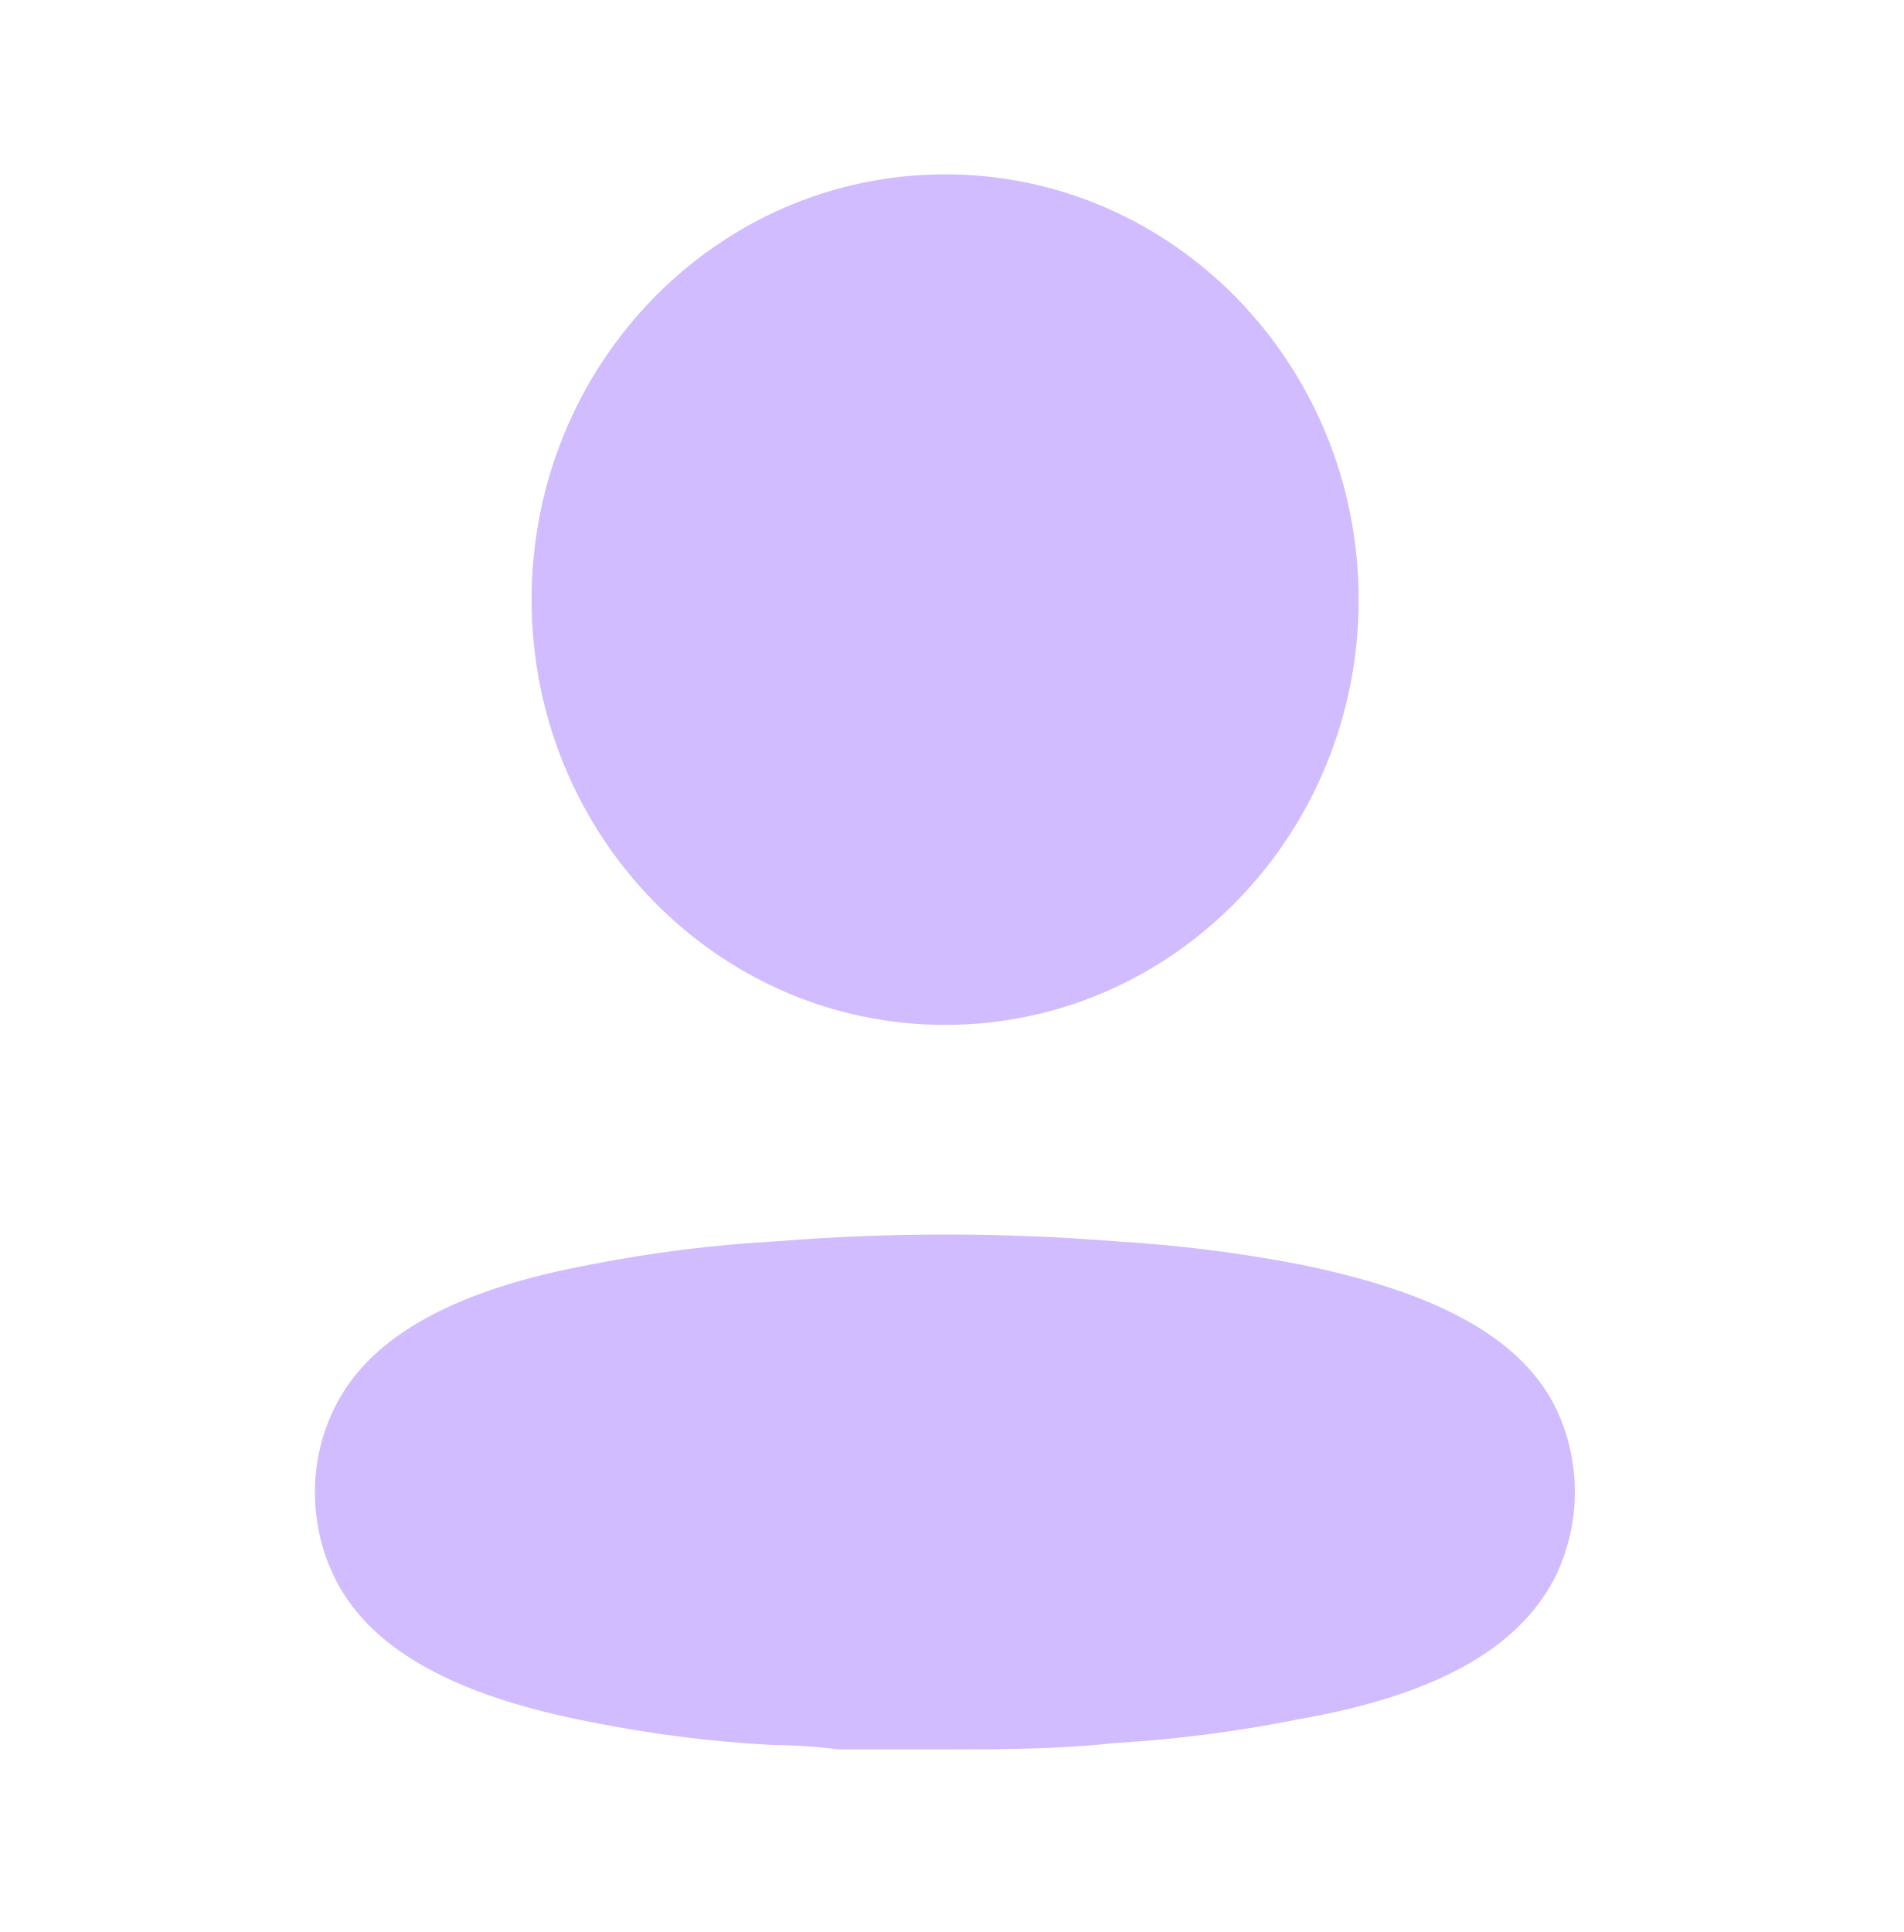
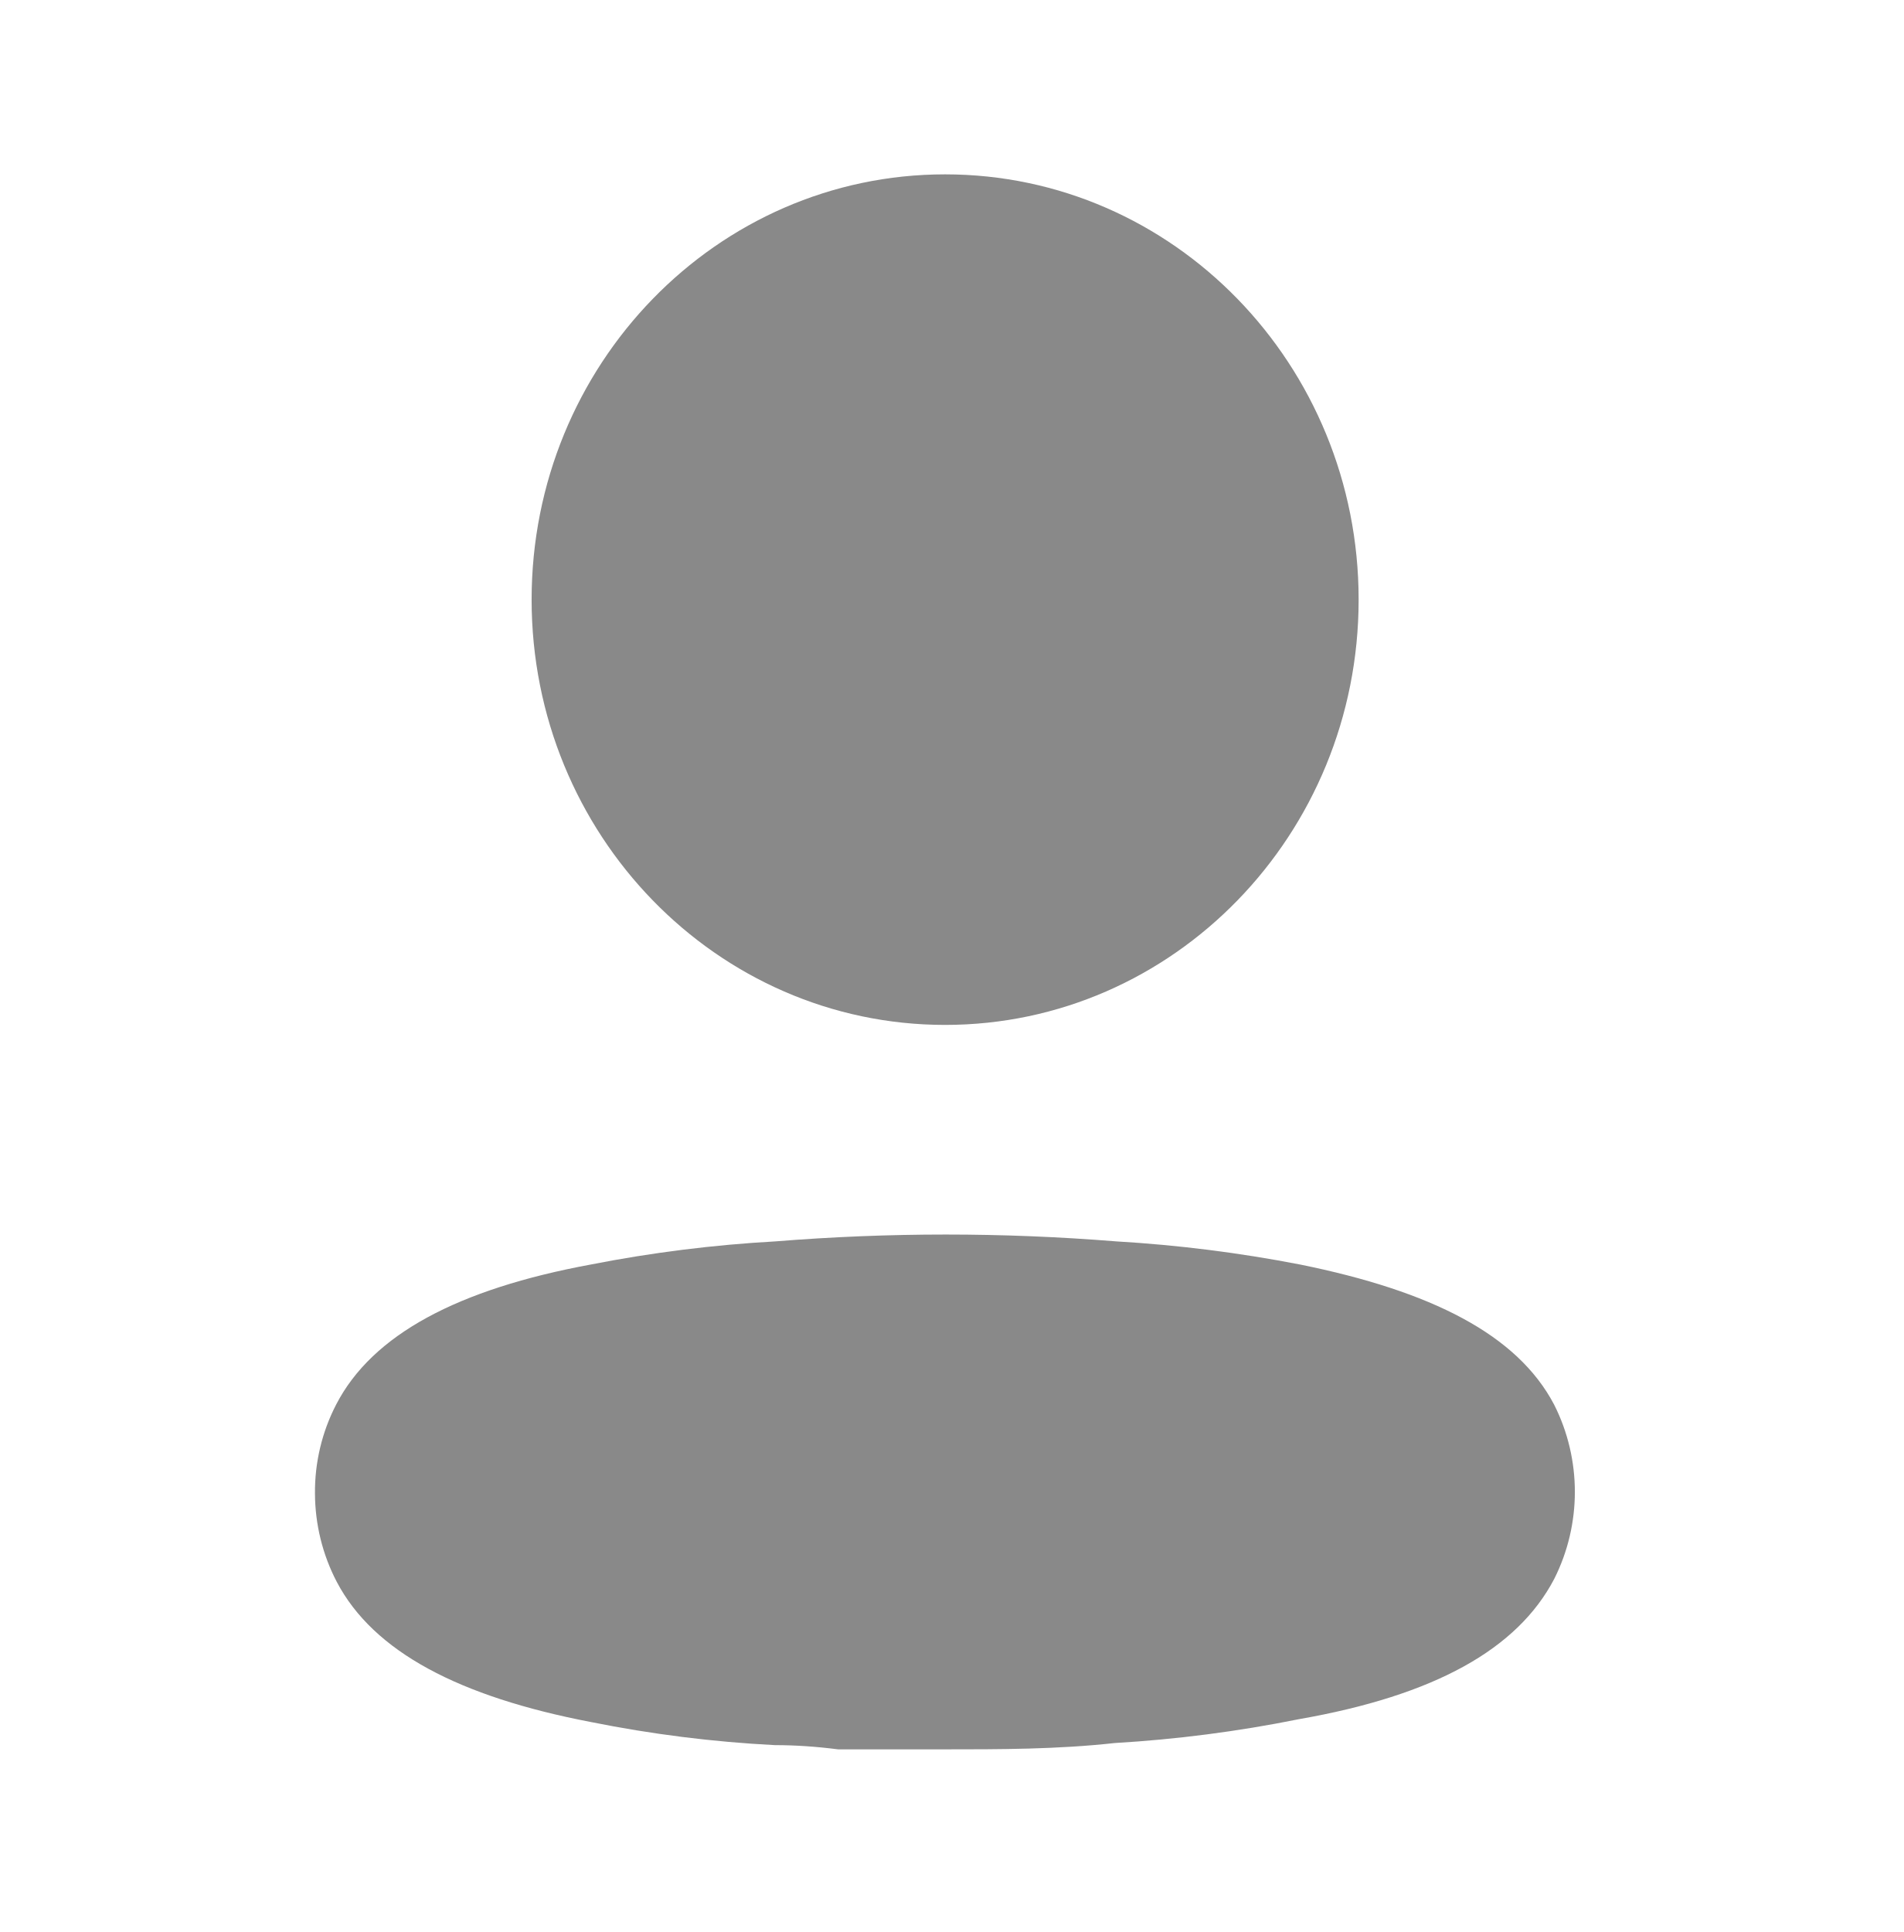
<svg xmlns="http://www.w3.org/2000/svg" width="68" height="69" viewBox="0 0 68 69" fill="none">
  <g id="profile">
-     <path id="Vector" d="M27.699 44.335C31.748 44.009 35.816 44.009 39.865 44.335C42.07 44.464 44.264 44.74 46.434 45.161C51.13 46.112 54.196 47.663 55.51 50.166C56.497 52.118 56.497 54.443 55.51 56.396C54.196 58.898 51.252 60.55 46.386 61.401C44.217 61.838 42.022 62.122 39.816 62.251C37.772 62.477 35.728 62.477 33.66 62.477H29.937C29.159 62.377 28.404 62.326 27.674 62.326C25.468 62.213 23.273 61.937 21.105 61.501C16.409 60.6 13.343 58.998 12.029 56.496C11.522 55.527 11.255 54.444 11.25 53.343C11.24 52.236 11.499 51.144 12.005 50.166C13.294 47.663 16.36 46.037 21.105 45.161C23.282 44.734 25.485 44.458 27.699 44.335ZM33.757 6.227C41.914 6.227 48.527 13.027 48.527 21.415C48.527 29.803 41.914 36.604 33.757 36.604C25.601 36.604 18.988 29.803 18.988 21.415C18.988 13.027 25.601 6.227 33.757 6.227Z" fill="#D0BCFF" />
+     <path id="Vector" d="M27.699 44.335C31.748 44.009 35.816 44.009 39.865 44.335C42.07 44.464 44.264 44.74 46.434 45.161C51.13 46.112 54.196 47.663 55.51 50.166C56.497 52.118 56.497 54.443 55.51 56.396C54.196 58.898 51.252 60.55 46.386 61.401C44.217 61.838 42.022 62.122 39.816 62.251C37.772 62.477 35.728 62.477 33.66 62.477H29.937C29.159 62.377 28.404 62.326 27.674 62.326C25.468 62.213 23.273 61.937 21.105 61.501C16.409 60.6 13.343 58.998 12.029 56.496C11.522 55.527 11.255 54.444 11.25 53.343C11.24 52.236 11.499 51.144 12.005 50.166C13.294 47.663 16.36 46.037 21.105 45.161C23.282 44.734 25.485 44.458 27.699 44.335ZM33.757 6.227C41.914 6.227 48.527 13.027 48.527 21.415C48.527 29.803 41.914 36.604 33.757 36.604C25.601 36.604 18.988 29.803 18.988 21.415C18.988 13.027 25.601 6.227 33.757 6.227Z" fill="#898989" />
  </g>
</svg>
